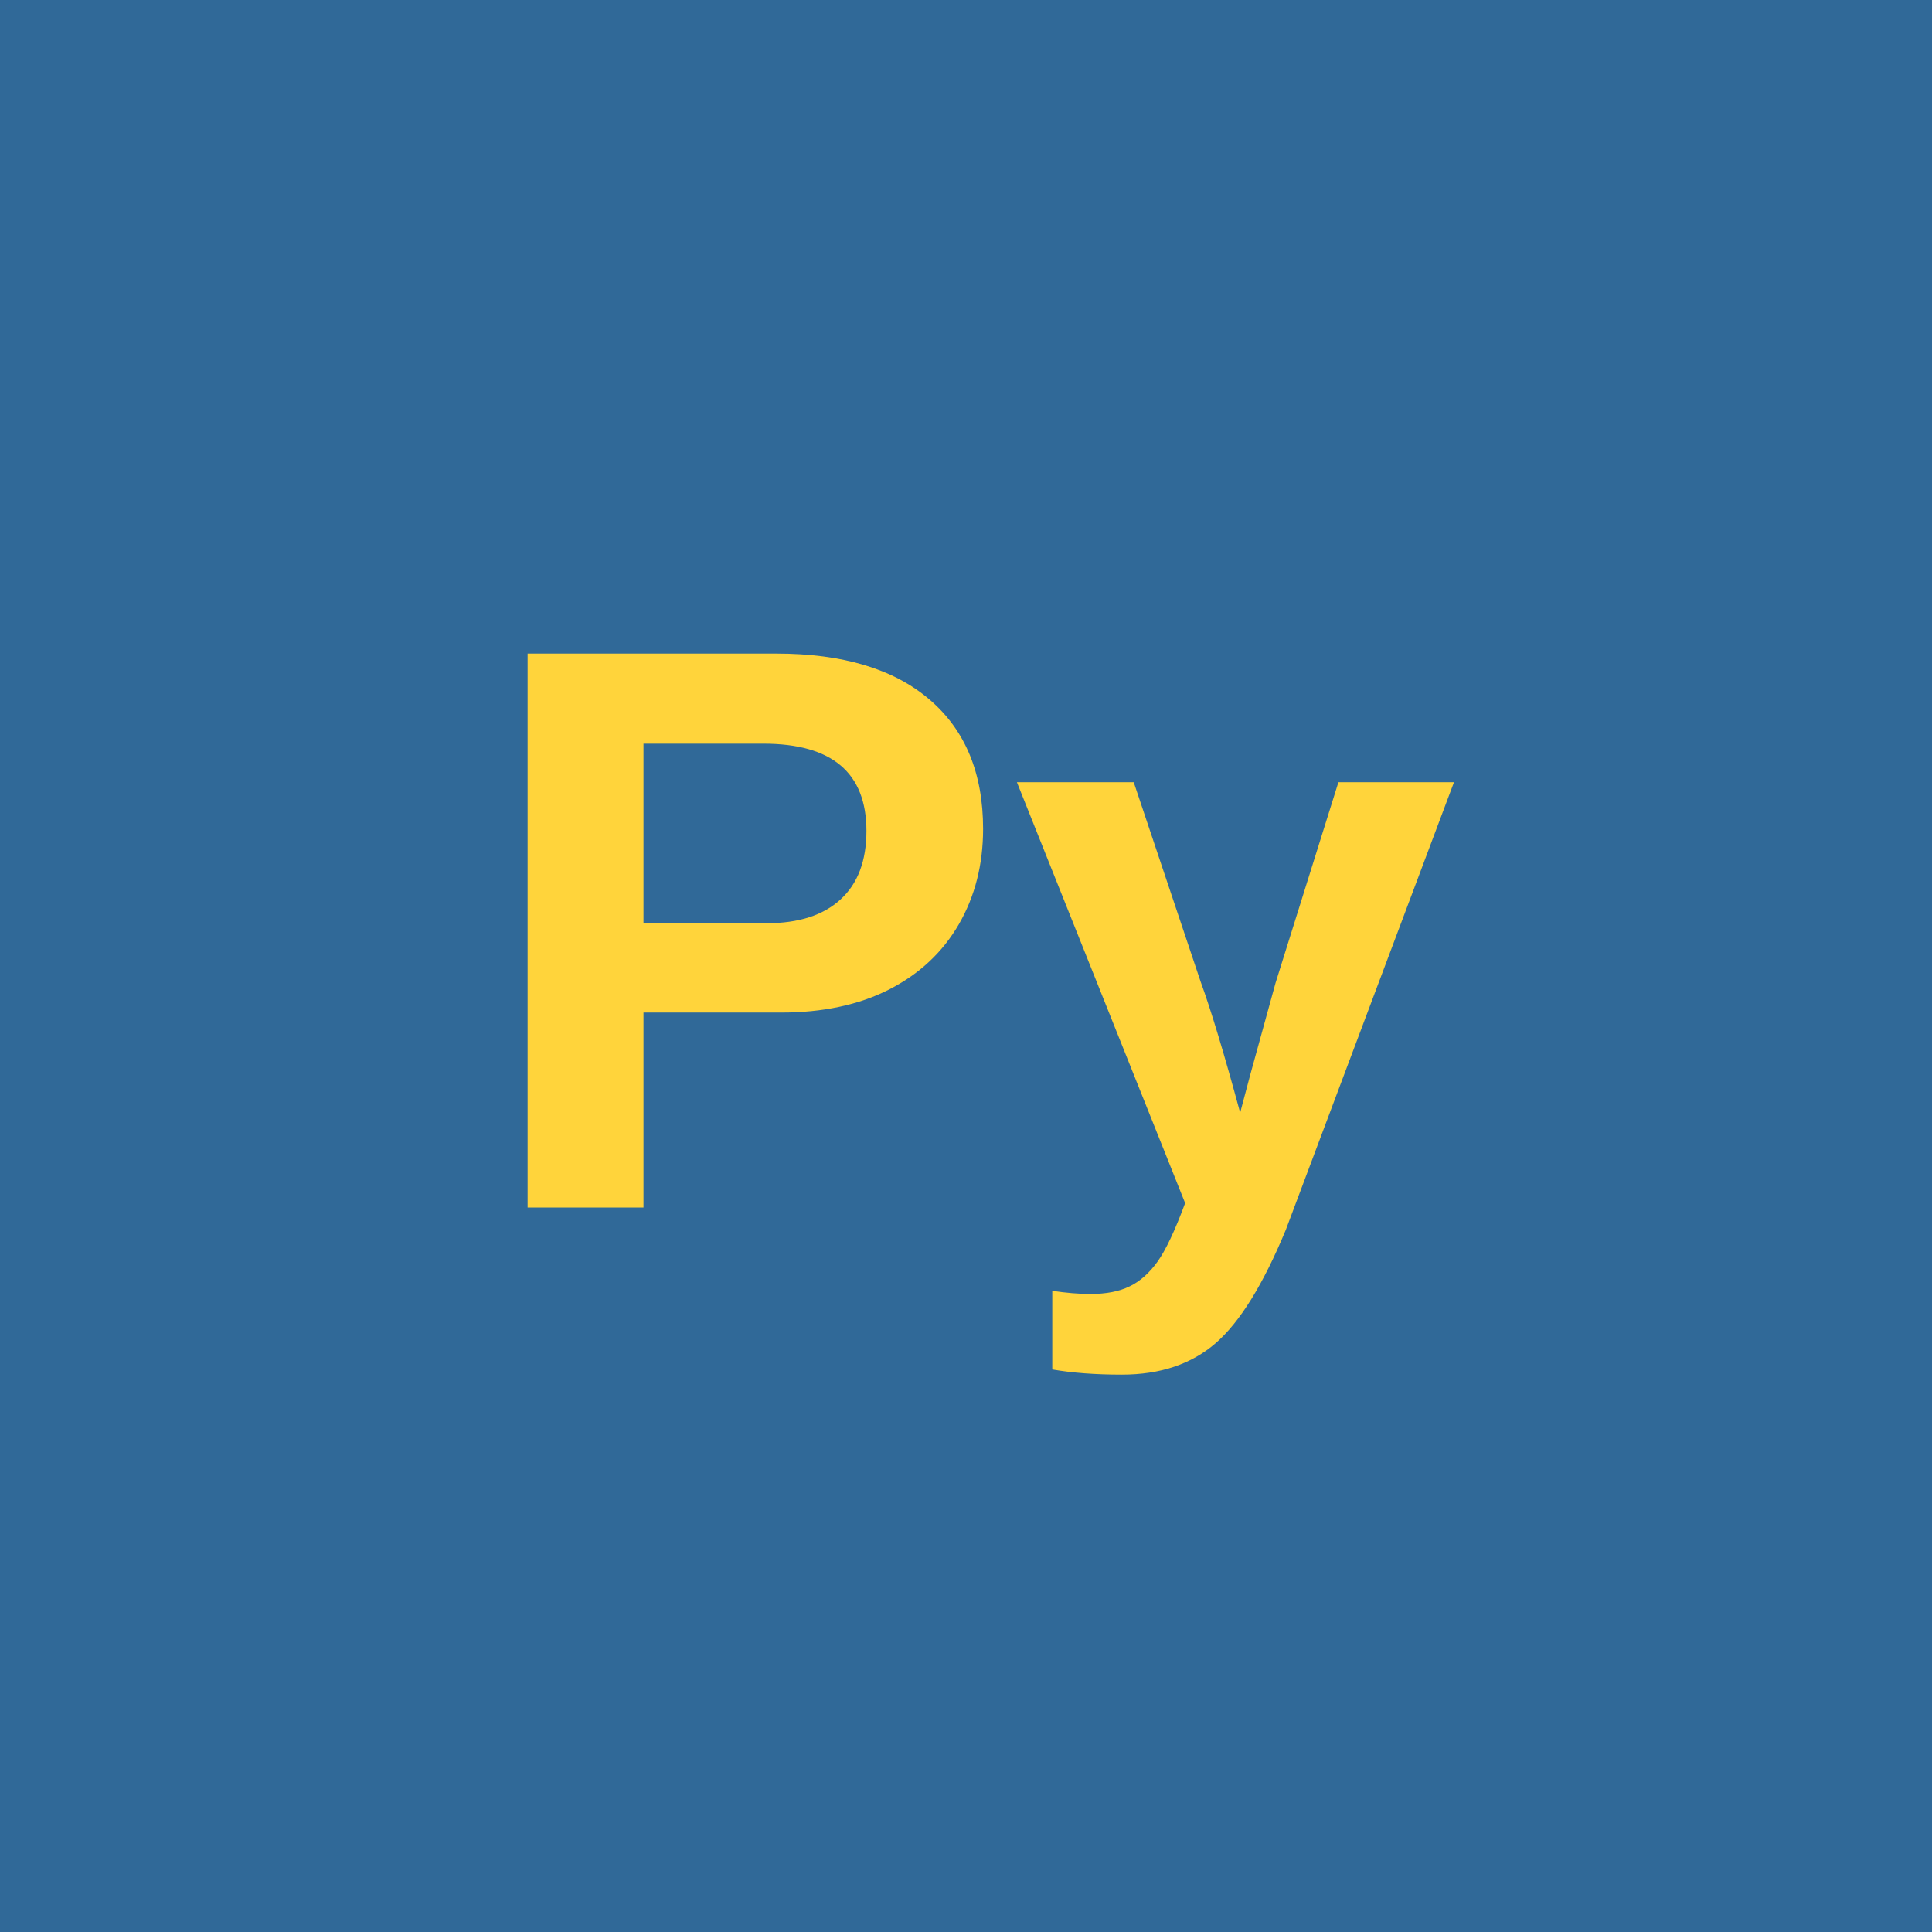
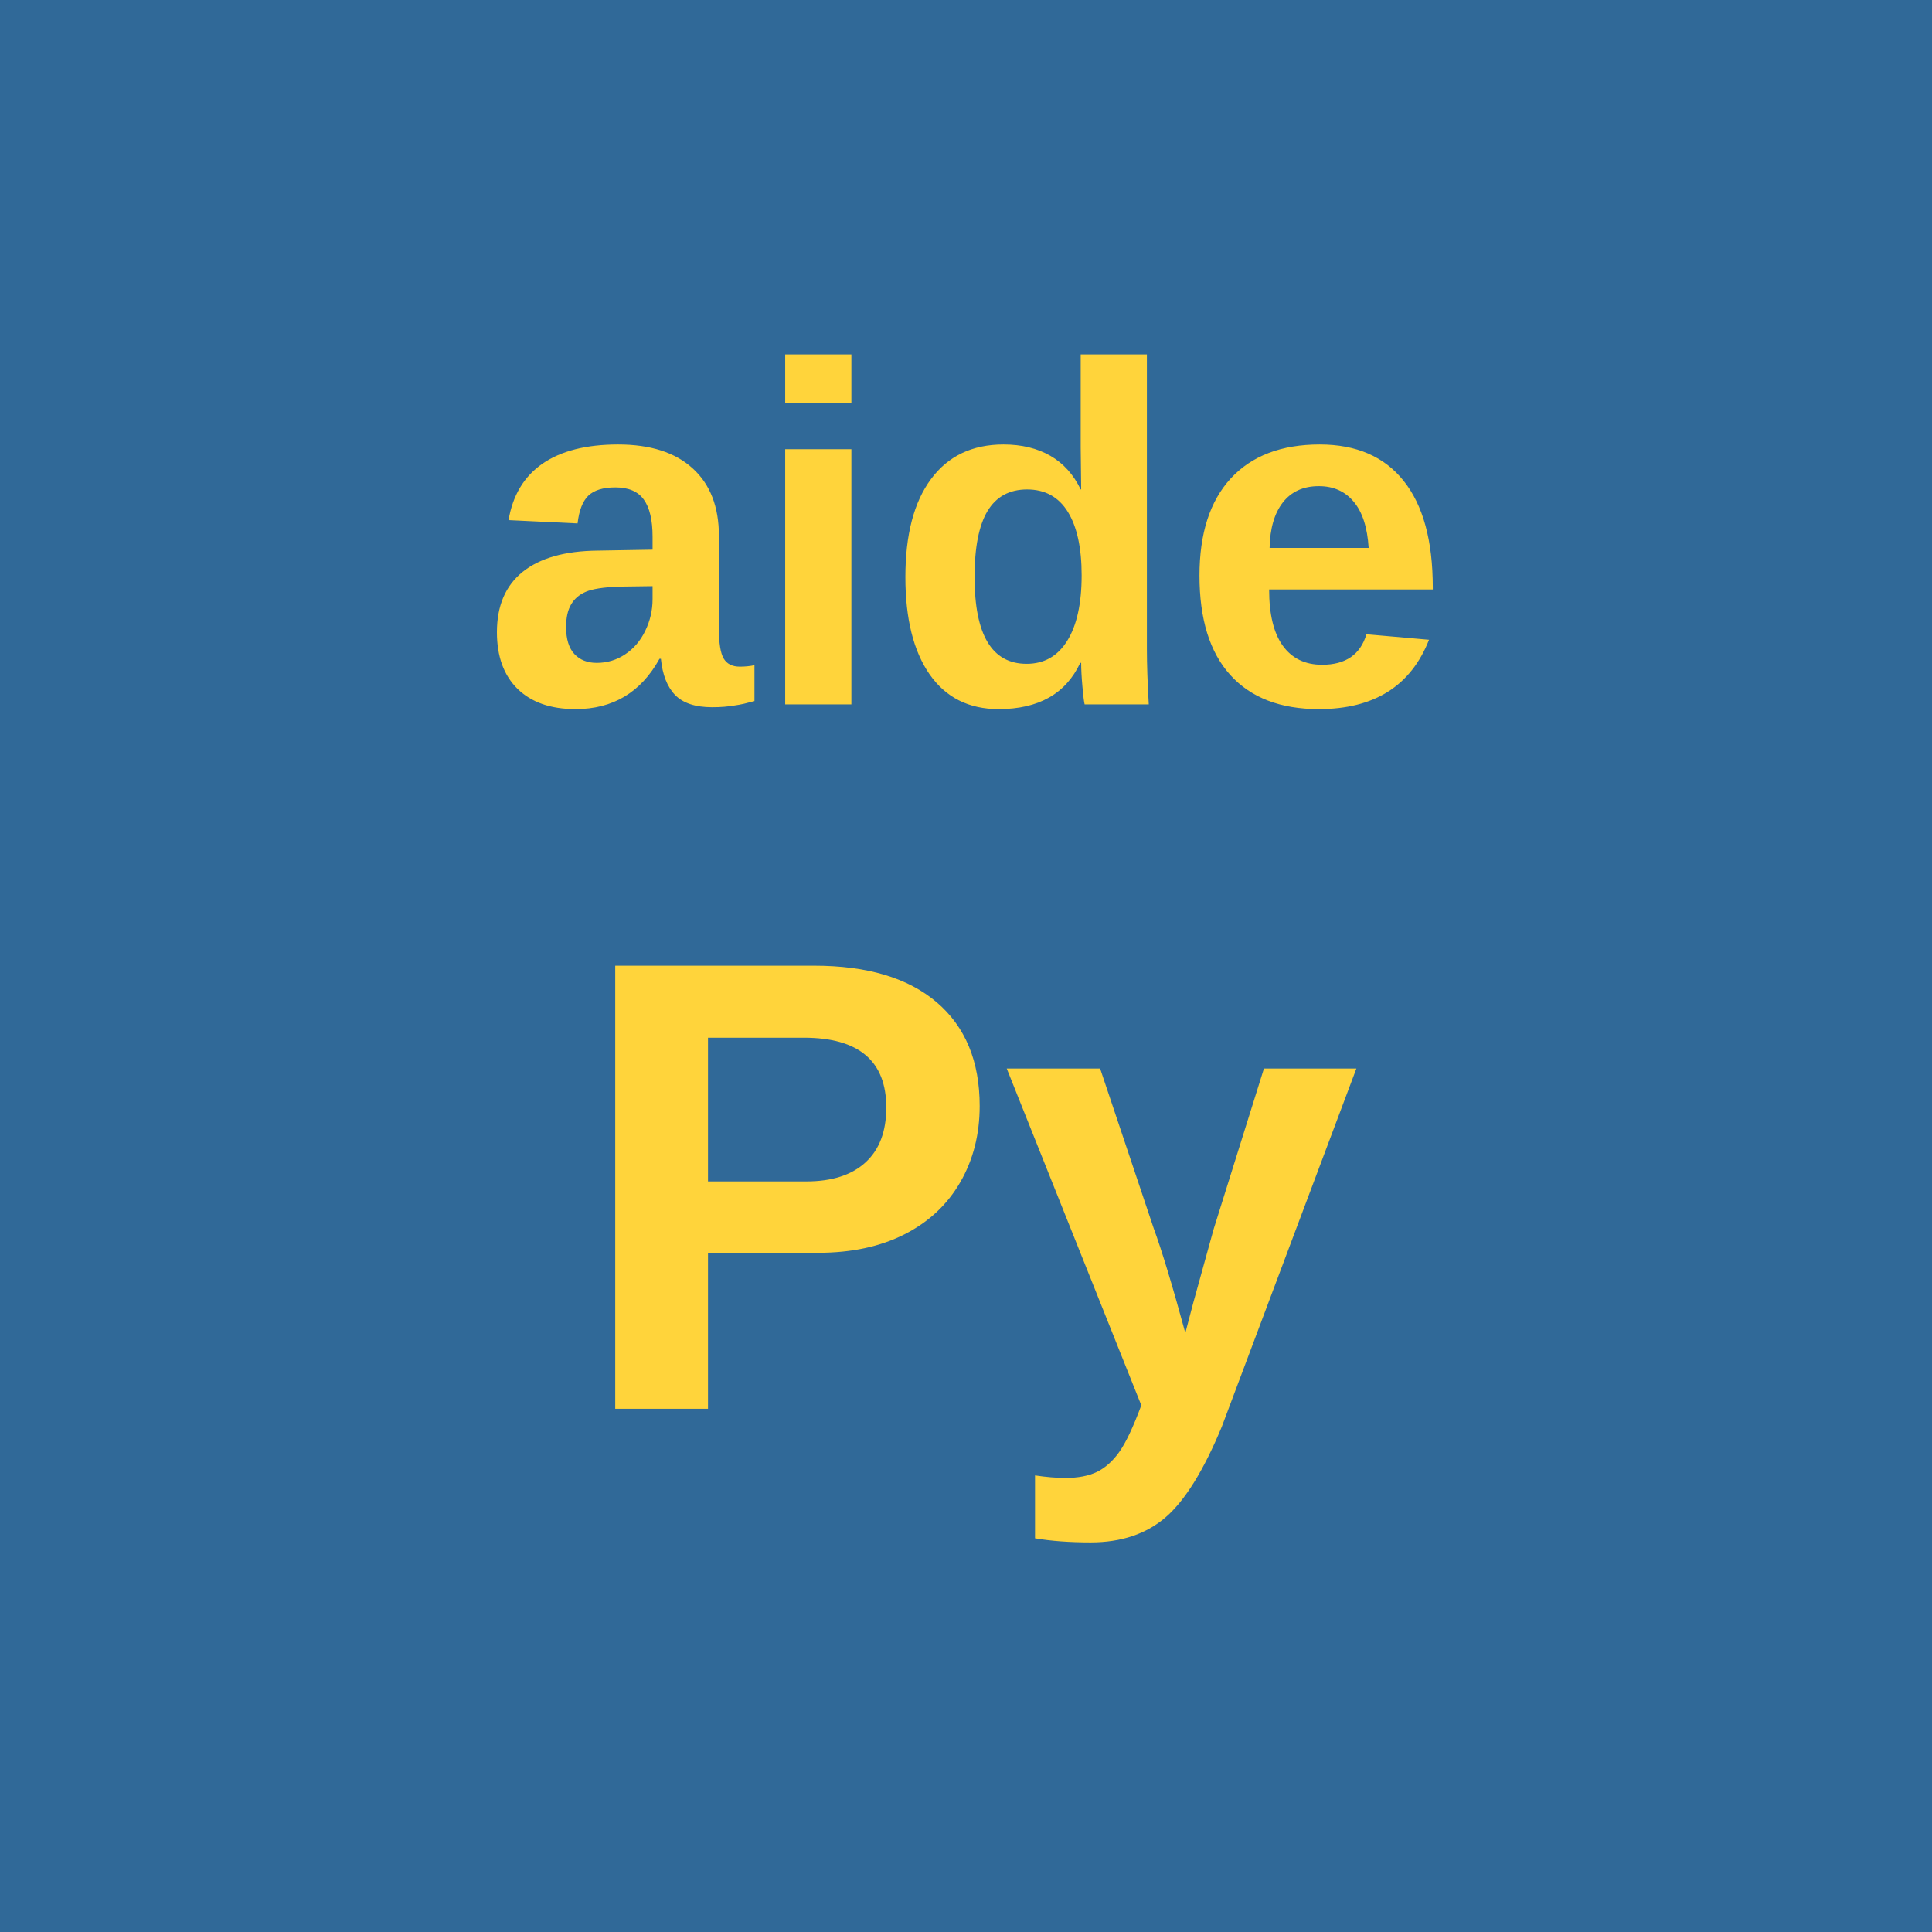
<svg xmlns="http://www.w3.org/2000/svg" width="192" height="192" viewBox="0 0 192 192">
  <rect width="192" height="192" fill="#306998" />
-   <text x="96" y="120" font-family="Arial, sans-serif" font-size="80" font-weight="bold" fill="#FFD43B" text-anchor="middle">Py</text>
+   <text x="96" y="70" font-family="Arial, sans-serif" font-size="48" font-weight="bold" fill="#FFD43B" text-anchor="middle">aide</text>
+   <text x="96" y="140" font-family="Arial, sans-serif" font-size="64" font-weight="bold" fill="#FFD43B" text-anchor="middle">Py</text>
</svg>
